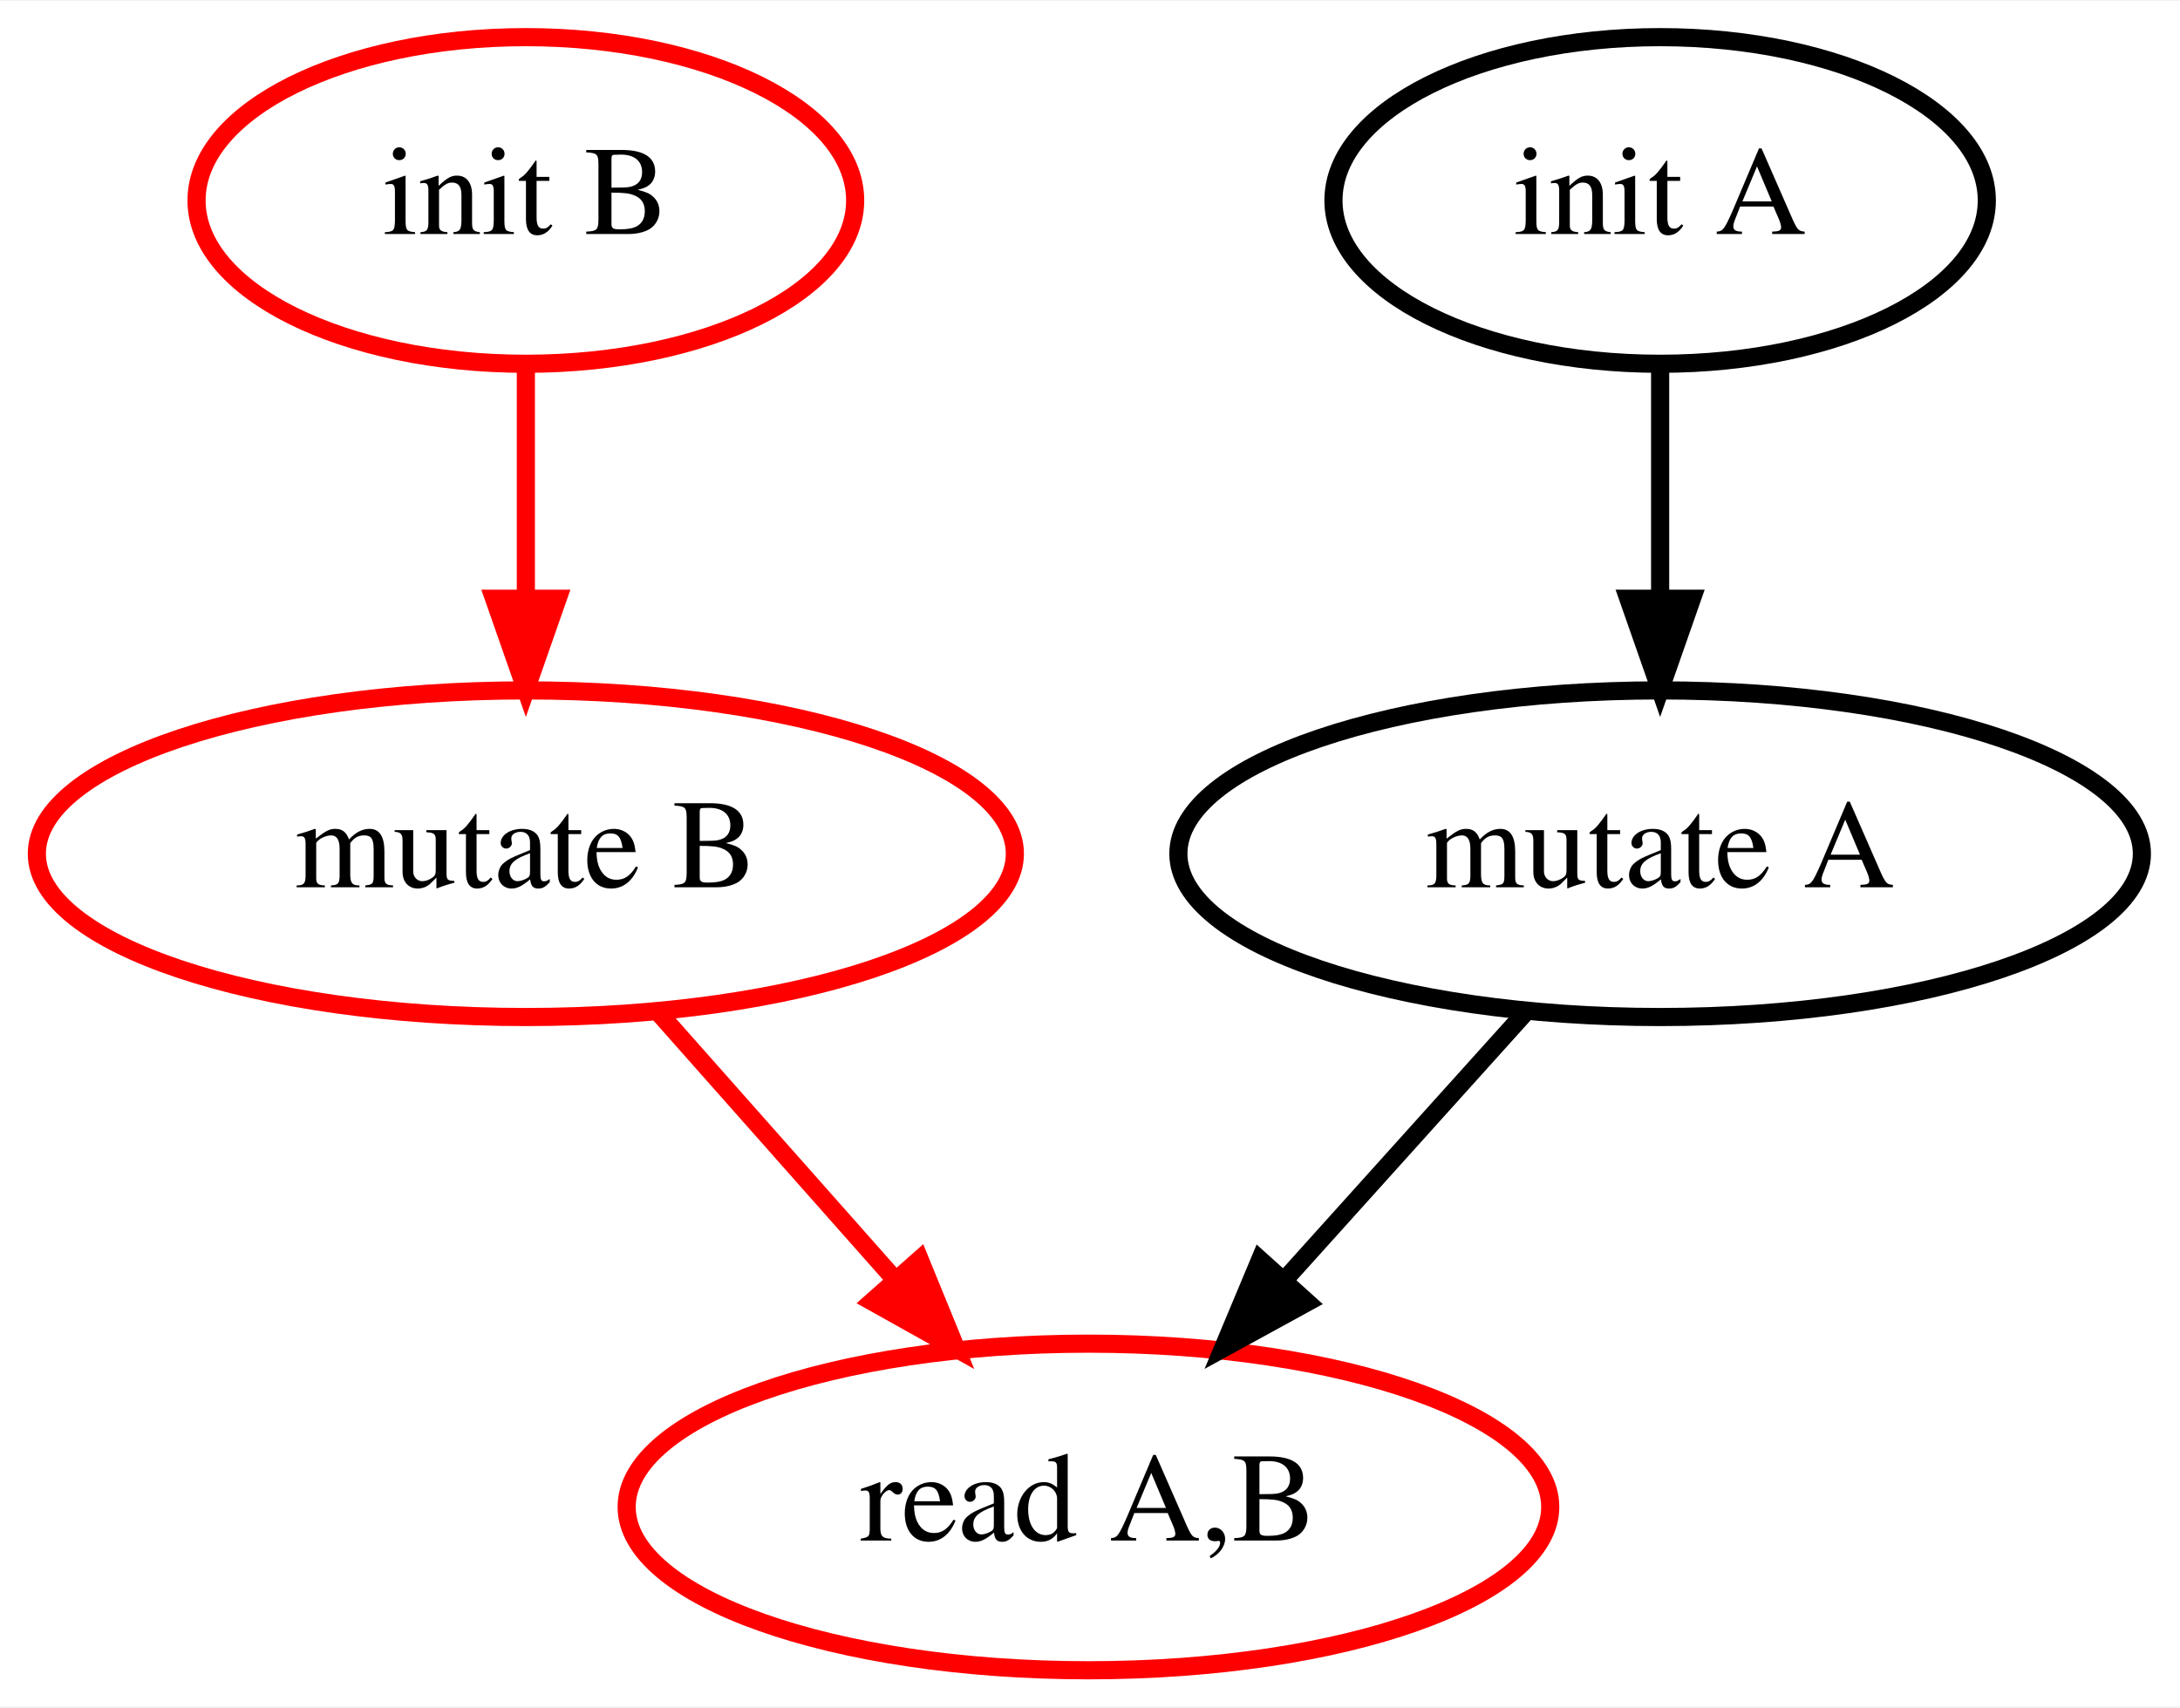
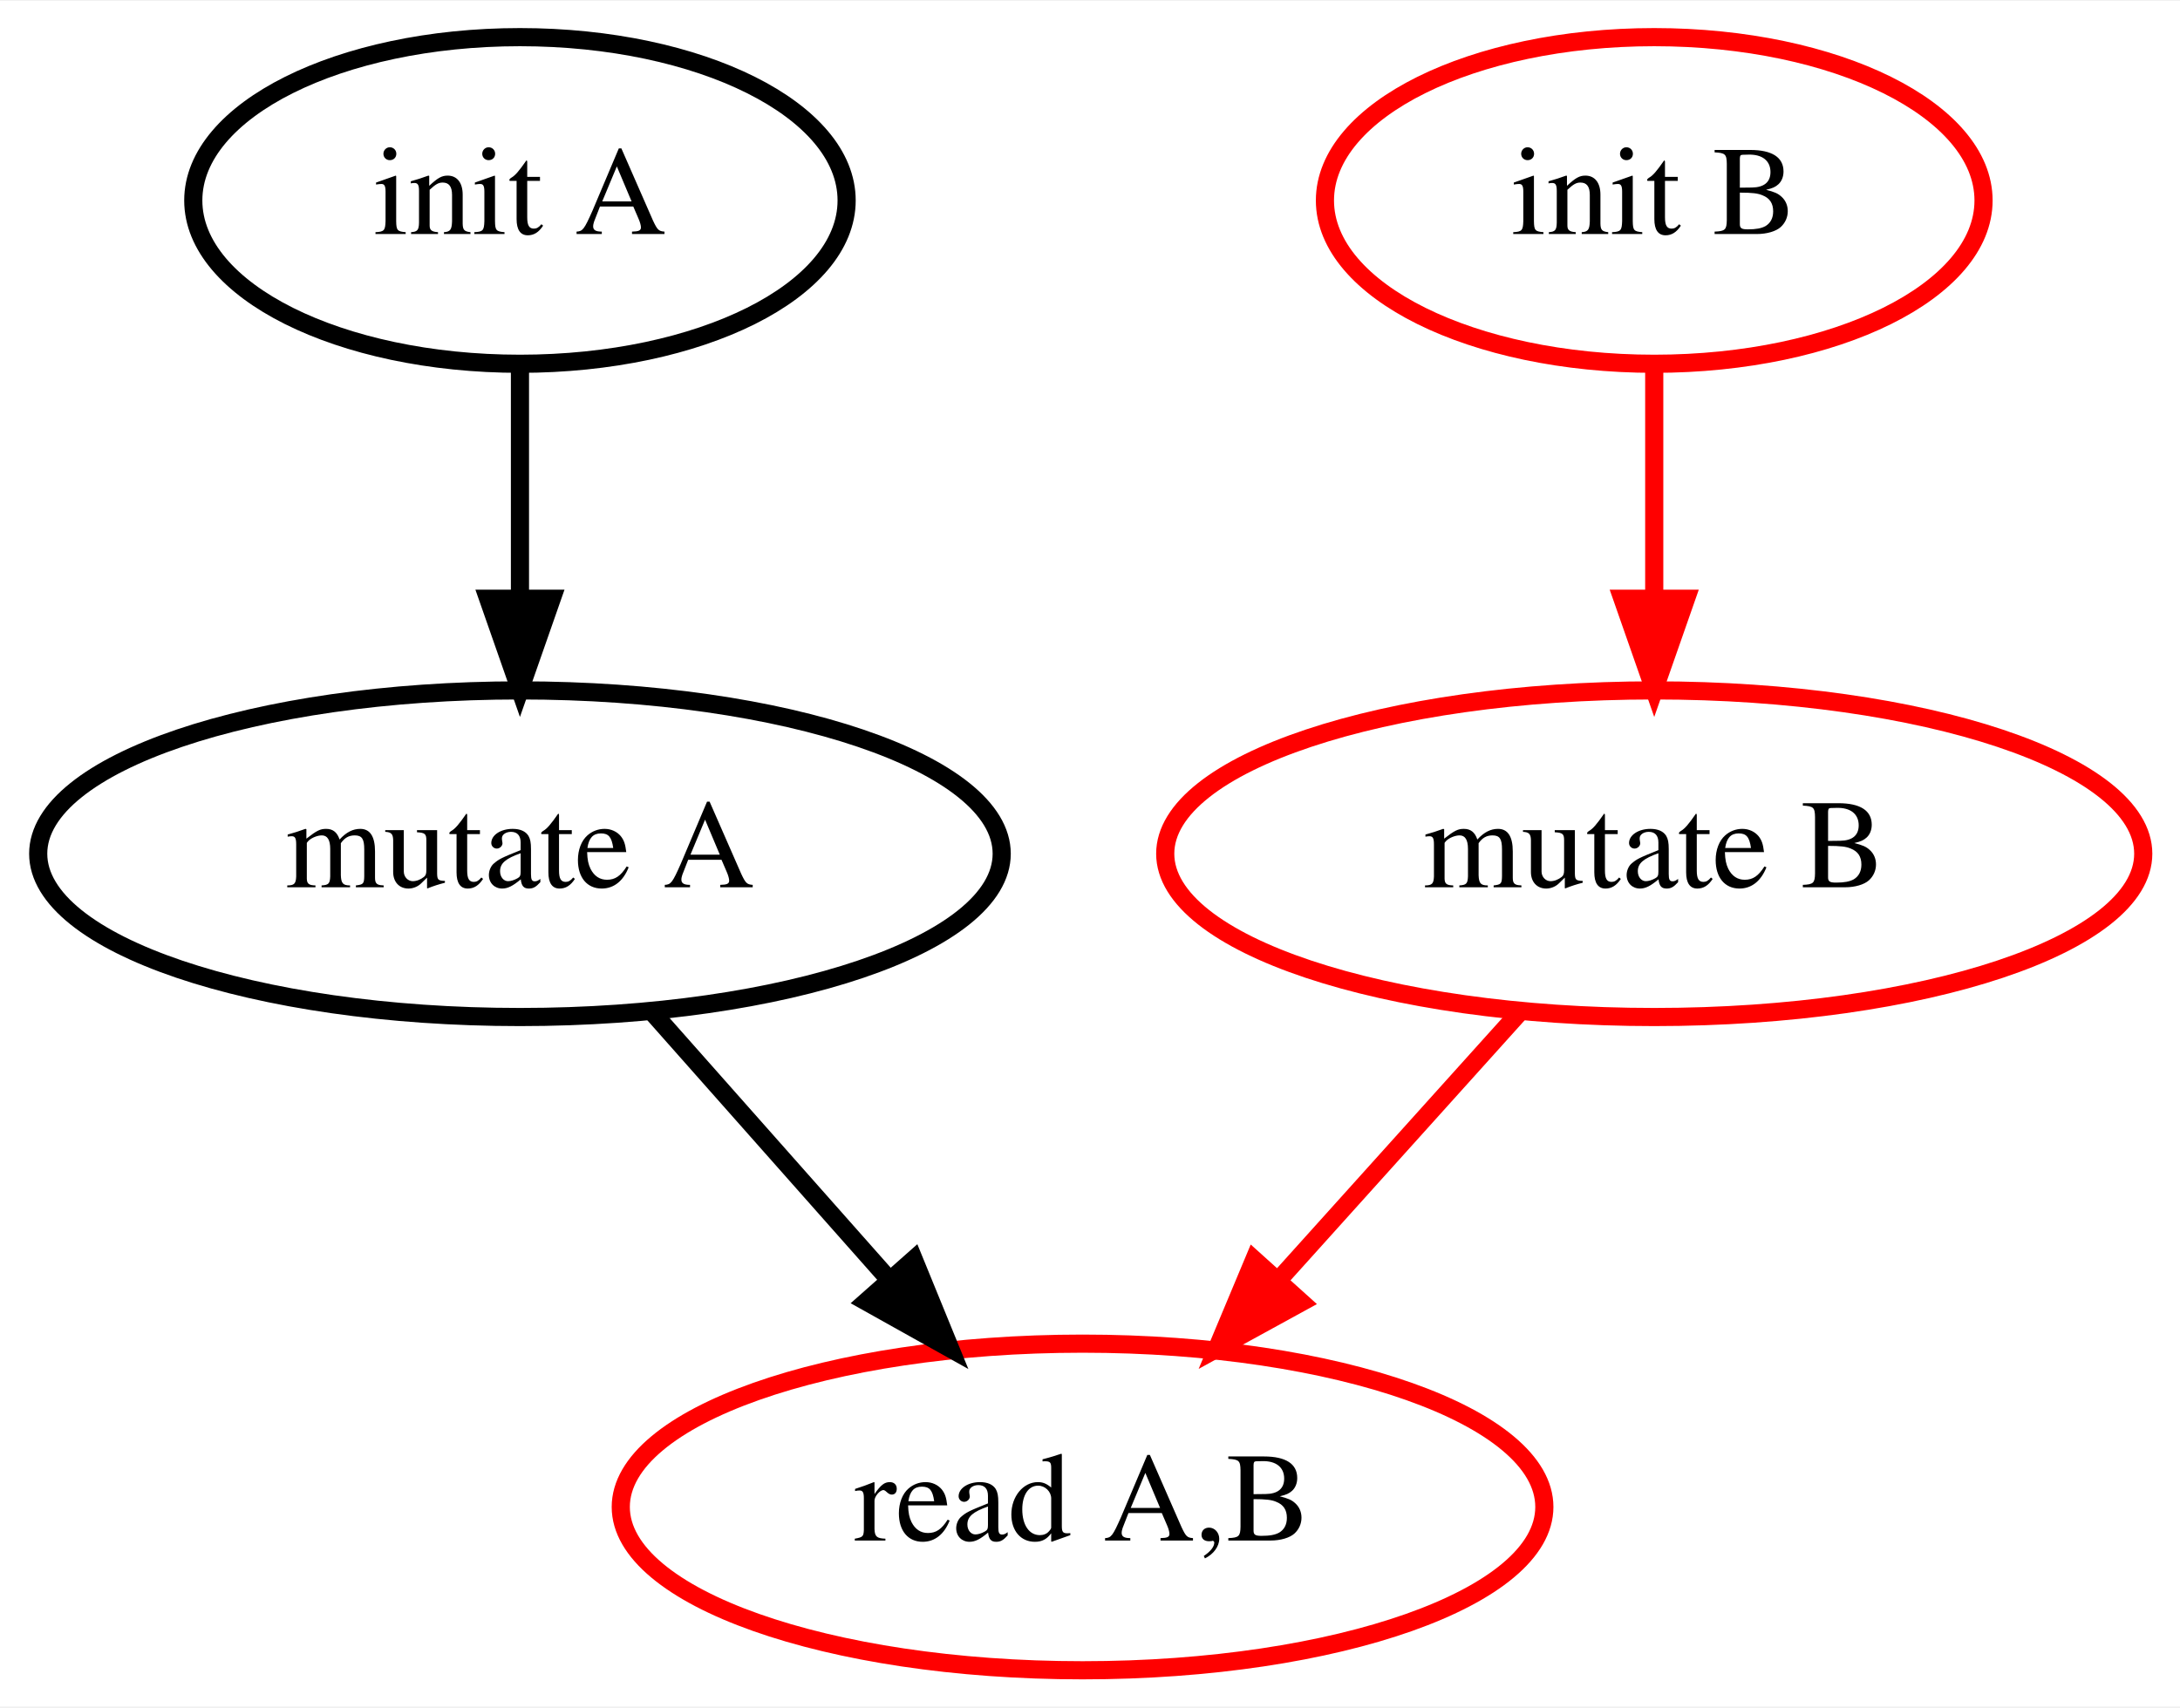
<svg xmlns="http://www.w3.org/2000/svg" width="240pt" height="188pt" viewBox="0.00 0.00 240.24 188.00">
  <g id="graph0" class="graph" transform="scale(1 1) rotate(0) translate(4 184)">
    <polygon fill="white" stroke="transparent" points="-4,4 -4,-184 236.24,-184 236.24,4 -4,4" />
    <g id="node1" class="node">
-       <ellipse fill="none" stroke="red" stroke-width="2" cx="53.95" cy="-162" rx="36.29" ry="18" />
-       <text text-anchor="middle" x="53.95" y="-158.3" font-family="Times,serif" font-size="14.00">init B</text>
+       <ellipse fill="none" stroke="black" stroke-width="2" cx="53.3" cy="-162" rx="36" ry="18" />
+       <text text-anchor="middle" x="53.3" y="-158.3" font-family="Times,serif" font-size="14.00">init A</text>
+     </g>
+     <g id="node2" class="node">
+       <ellipse fill="none" stroke="black" stroke-width="2" cx="53.3" cy="-90" rx="53.09" ry="18" />
+       <text text-anchor="middle" x="53.3" y="-86.3" font-family="Times,serif" font-size="14.00">mutate A</text>
+     </g>
+     <g id="edge1" class="edge">
+       <path fill="none" stroke="black" stroke-width="2" d="M53.3,-143.7C53.3,-135.98 53.3,-126.71 53.3,-118.11" />
+       <polygon fill="black" stroke="black" stroke-width="2" points="56.8,-118.1 53.3,-108.1 49.8,-118.1 56.8,-118.1" />
    </g>
    <g id="node5" class="node">
-       <ellipse fill="none" stroke="red" stroke-width="2" cx="53.95" cy="-90" rx="53.89" ry="18" />
-       <text text-anchor="middle" x="53.95" y="-86.3" font-family="Times,serif" font-size="14.00">mutate B</text>
+       <ellipse fill="none" stroke="red" stroke-width="2" cx="115.3" cy="-18" rx="50.89" ry="18" />
+       <text text-anchor="middle" x="115.3" y="-14.3" font-family="Times,serif" font-size="14.00">read A,B</text>
+     </g>
+     <g id="edge3" class="edge">
+       <path fill="none" stroke="black" stroke-width="2" d="M67.99,-72.41C75.71,-63.69 85.32,-52.85 93.85,-43.21" />
+       <polygon fill="black" stroke="black" stroke-width="2" points="96.7,-45.28 100.71,-35.47 91.46,-40.64 96.7,-45.28" />
+     </g>
+     <g id="node3" class="node">
+       <ellipse fill="none" stroke="red" stroke-width="2" cx="178.3" cy="-162" rx="36.29" ry="18" />
+       <text text-anchor="middle" x="178.3" y="-158.3" font-family="Times,serif" font-size="14.00">init B</text>
+     </g>
+     <g id="node4" class="node">
+       <ellipse fill="none" stroke="red" stroke-width="2" cx="178.3" cy="-90" rx="53.89" ry="18" />
+       <text text-anchor="middle" x="178.3" y="-86.3" font-family="Times,serif" font-size="14.00">mutate B</text>
+     </g>
+     <g id="edge2" class="edge">
+       <path fill="none" stroke="red" stroke-width="2" d="M178.3,-143.7C178.3,-135.98 178.3,-126.71 178.3,-118.11" />
+       <polygon fill="red" stroke="red" stroke-width="2" points="181.8,-118.1 178.3,-108.1 174.8,-118.1 181.8,-118.1" />
    </g>
    <g id="edge4" class="edge">
-       <path fill="none" stroke="red" stroke-width="2" d="M53.95,-143.7C53.95,-135.98 53.95,-126.71 53.95,-118.11" />
-       <polygon fill="red" stroke="red" stroke-width="2" points="57.45,-118.1 53.95,-108.1 50.45,-118.1 57.45,-118.1" />
-     </g>
-     <g id="node2" class="node">
-       <ellipse fill="none" stroke="black" stroke-width="2" cx="178.95" cy="-90" rx="53.09" ry="18" />
-       <text text-anchor="middle" x="178.95" y="-86.3" font-family="Times,serif" font-size="14.00">mutate A</text>
-     </g>
-     <g id="node4" class="node">
-       <ellipse fill="none" stroke="red" stroke-width="2" cx="115.95" cy="-18" rx="50.89" ry="18" />
-       <text text-anchor="middle" x="115.95" y="-14.3" font-family="Times,serif" font-size="14.00">read A,B</text>
-     </g>
-     <g id="edge2" class="edge">
-       <path fill="none" stroke="black" stroke-width="2" d="M164.02,-72.41C156.09,-63.61 146.21,-52.63 137.47,-42.92" />
-       <polygon fill="black" stroke="black" stroke-width="2" points="140.06,-40.56 130.77,-35.47 134.86,-45.24 140.06,-40.56" />
-     </g>
-     <g id="node3" class="node">
-       <ellipse fill="none" stroke="black" stroke-width="2" cx="178.95" cy="-162" rx="36" ry="18" />
-       <text text-anchor="middle" x="178.95" y="-158.3" font-family="Times,serif" font-size="14.00">init A</text>
-     </g>
-     <g id="edge1" class="edge">
-       <path fill="none" stroke="black" stroke-width="2" d="M178.95,-143.7C178.95,-135.98 178.95,-126.71 178.95,-118.11" />
-       <polygon fill="black" stroke="black" stroke-width="2" points="182.45,-118.1 178.95,-108.1 175.45,-118.1 182.45,-118.1" />
-     </g>
-     <g id="edge3" class="edge">
-       <path fill="none" stroke="red" stroke-width="2" d="M68.64,-72.41C76.36,-63.69 85.97,-52.85 94.5,-43.21" />
-       <polygon fill="red" stroke="red" stroke-width="2" points="97.35,-45.28 101.36,-35.47 92.11,-40.64 97.35,-45.28" />
+       <path fill="none" stroke="red" stroke-width="2" d="M163.37,-72.41C155.44,-63.61 145.56,-52.63 136.82,-42.92" />
+       <polygon fill="red" stroke="red" stroke-width="2" points="139.41,-40.56 130.12,-35.47 134.21,-45.24 139.41,-40.56" />
    </g>
  </g>
</svg>
